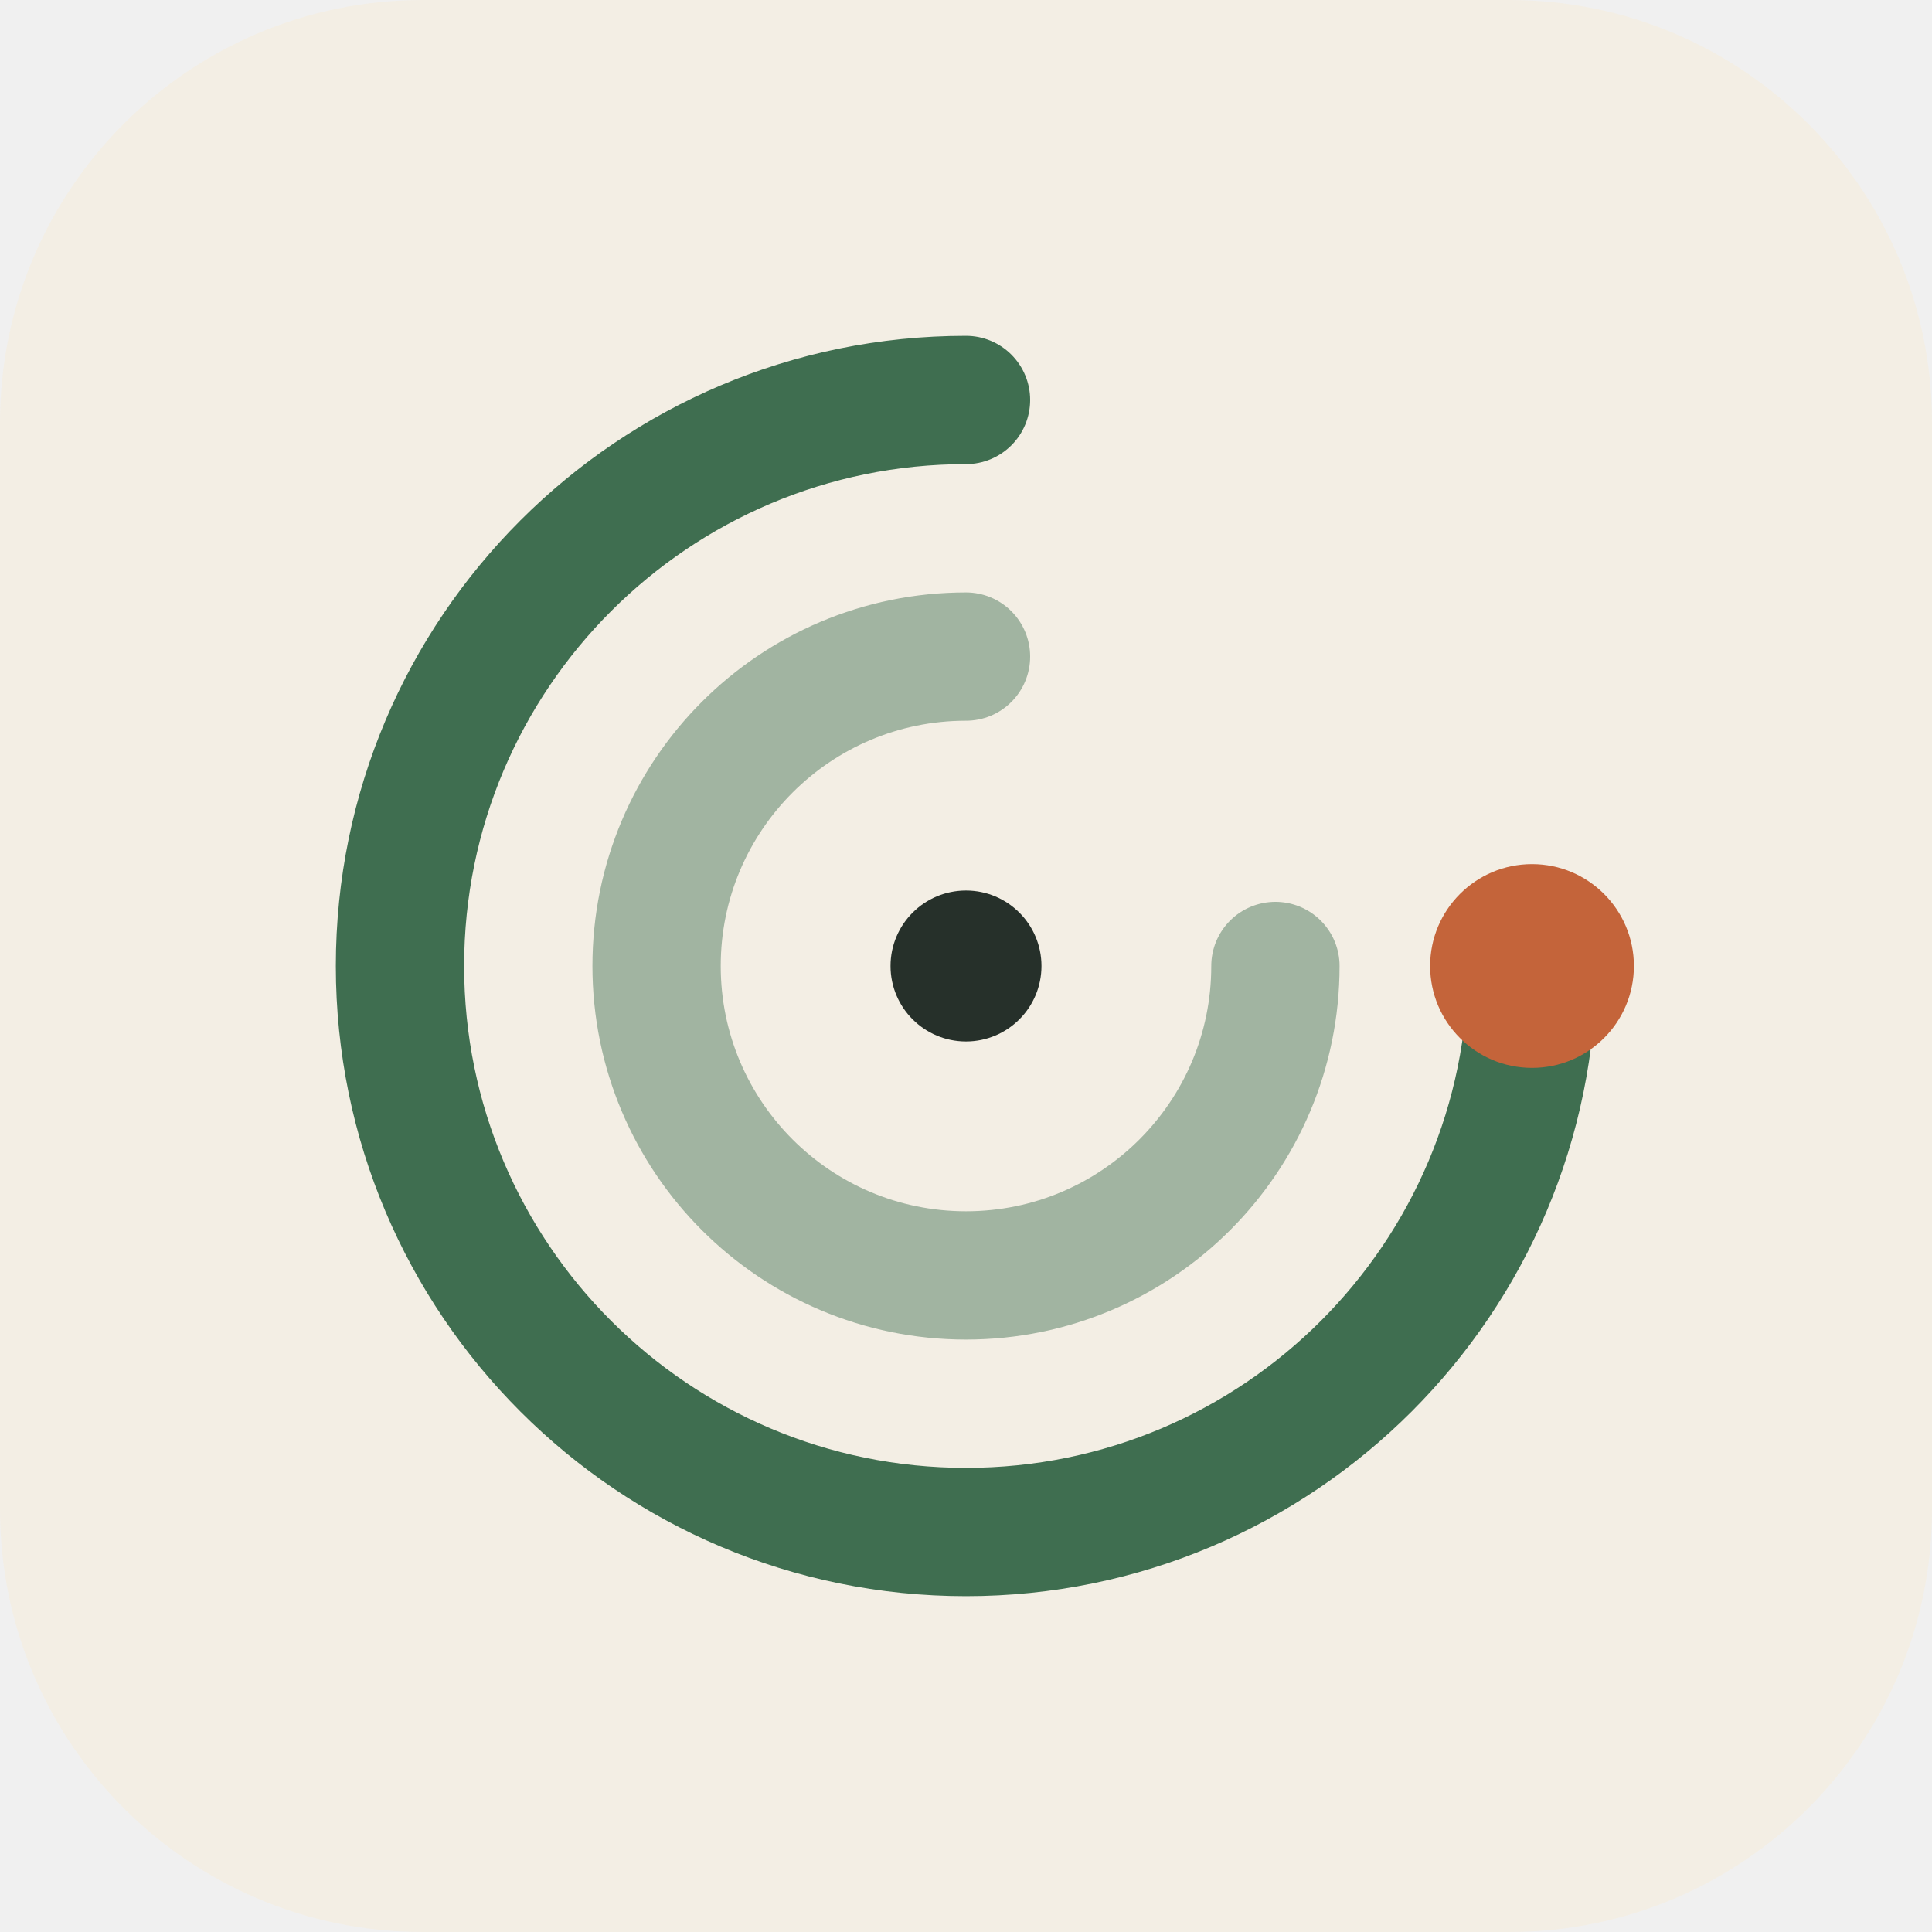
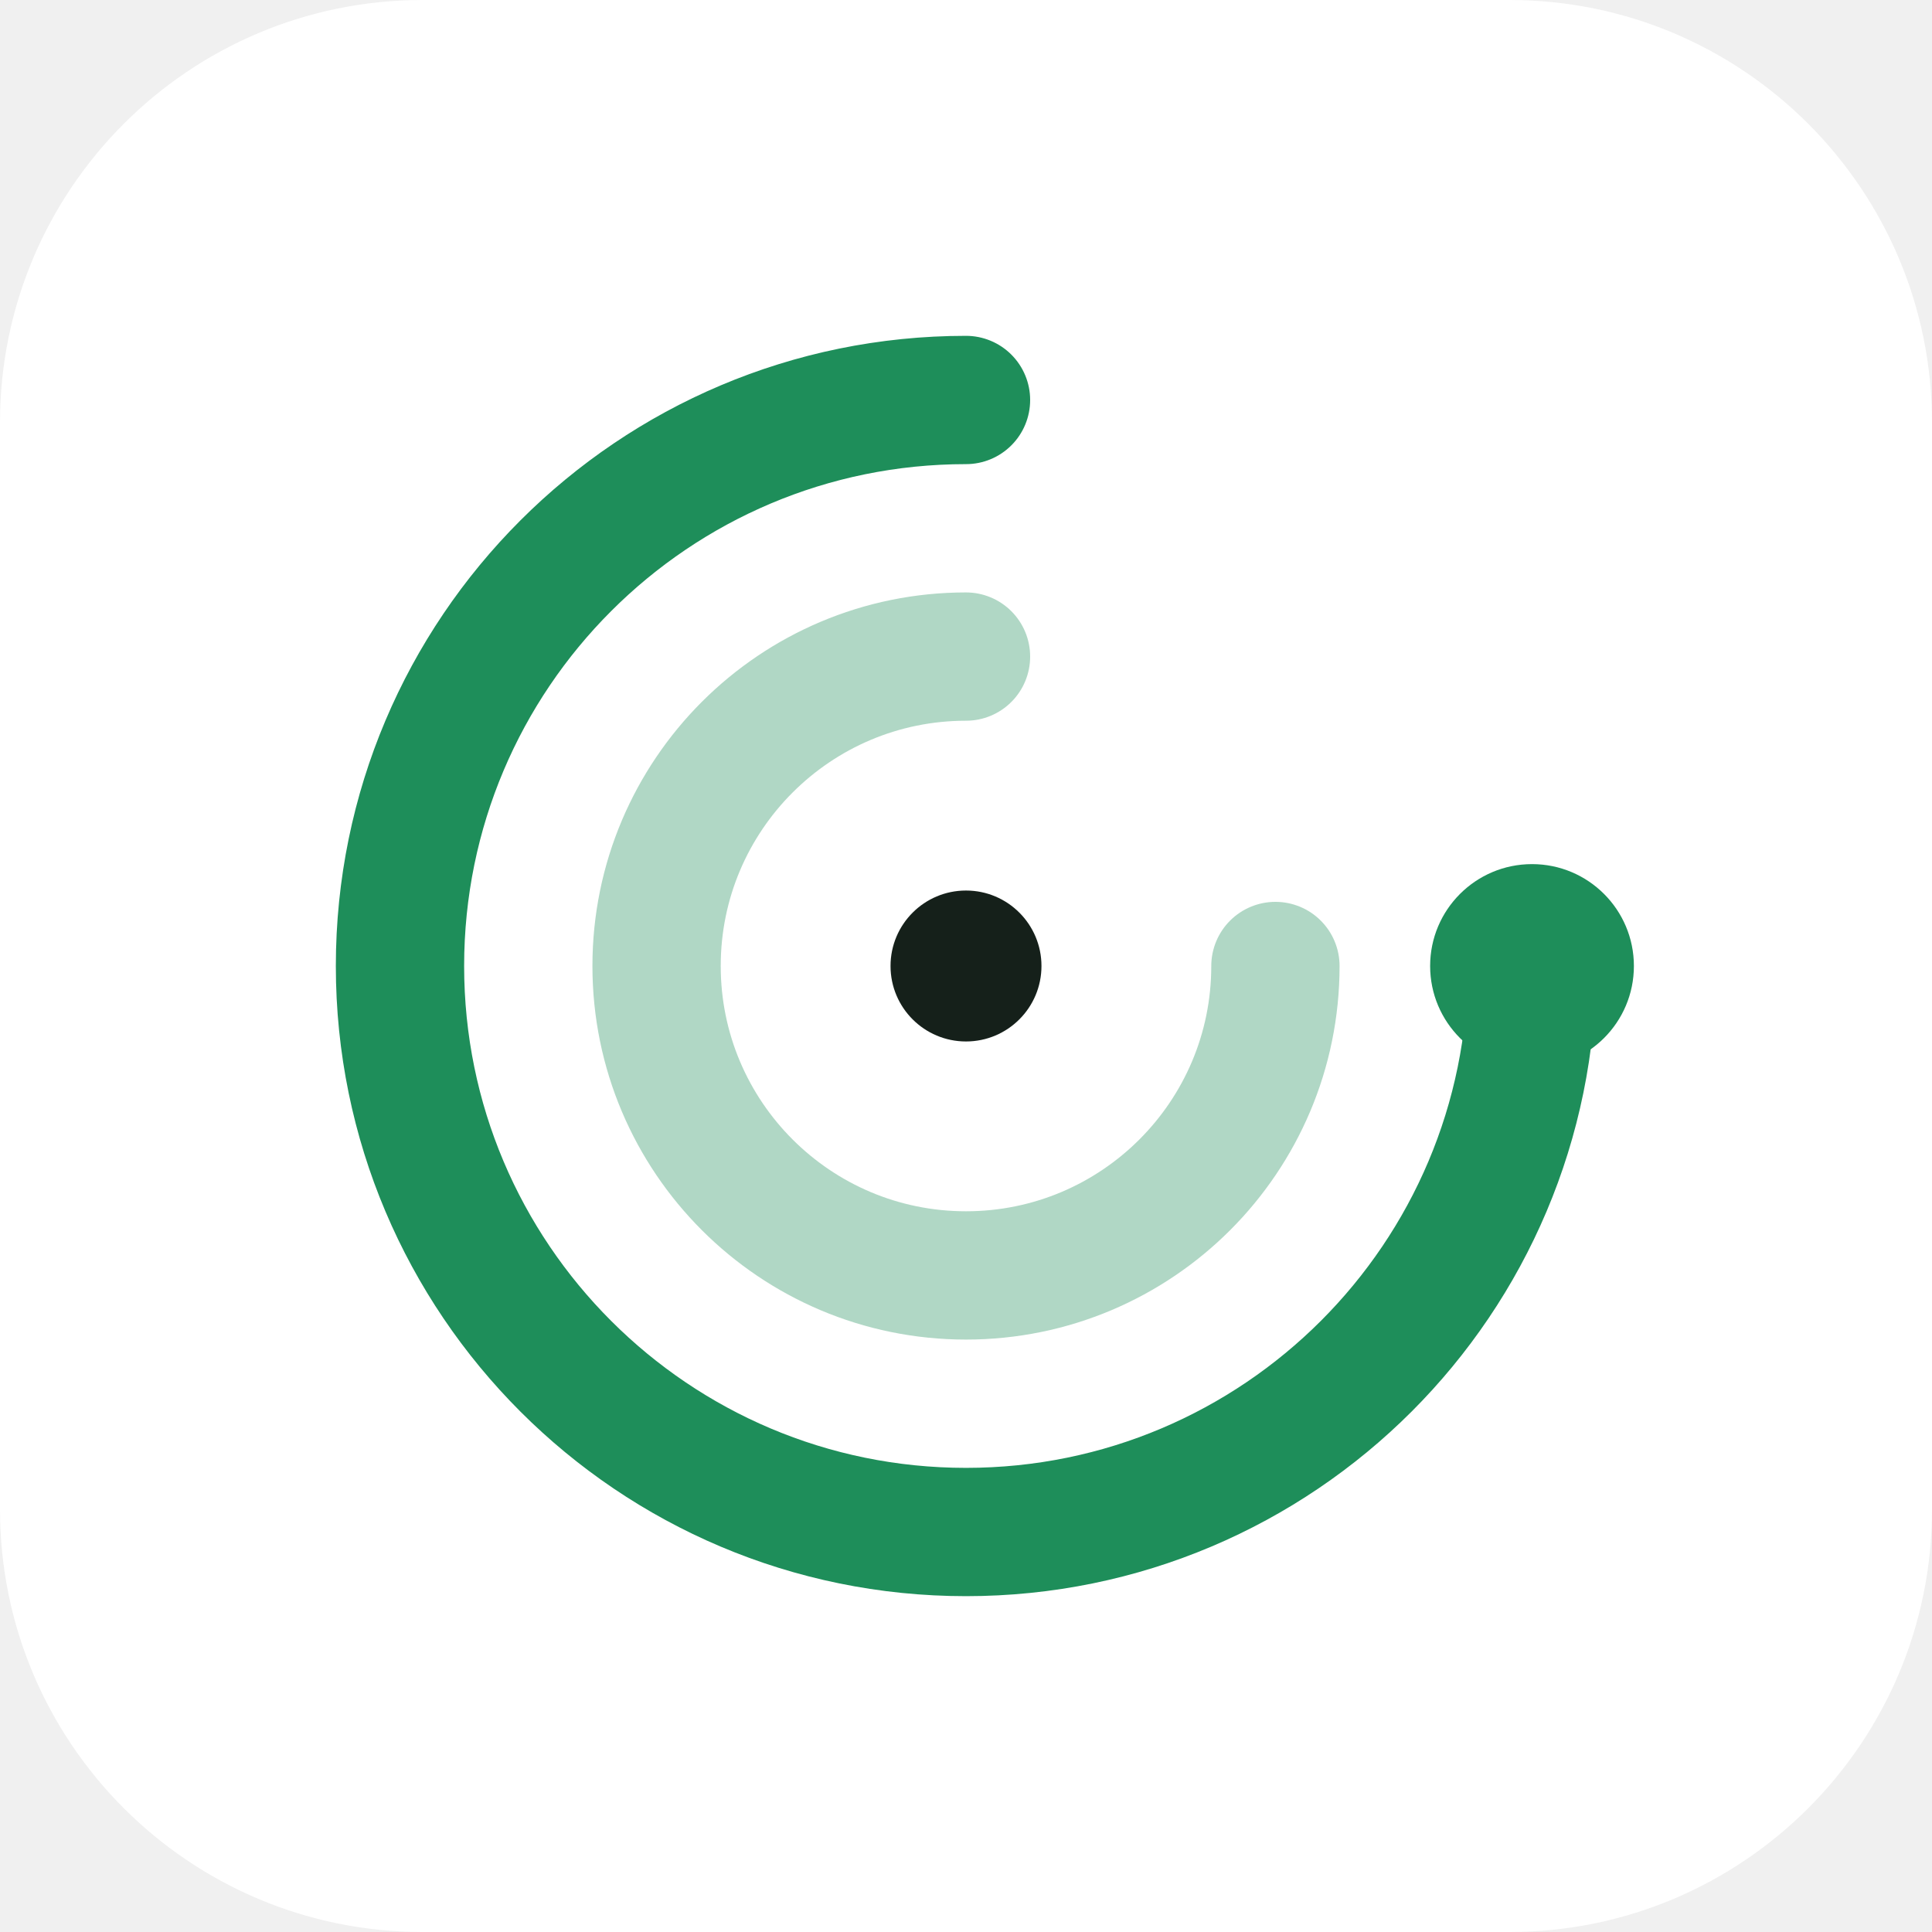
<svg xmlns="http://www.w3.org/2000/svg" viewBox="0 0 512 512">
-   <rect width="512" height="512" rx="112" fill="#F3EEE4" />
+   <rect width="512" height="512" rx="112" fill="#FFFFFF" />
  <g transform="translate(256 256)" fill="none" stroke-linecap="round">
-     <path d="M0 -150 A150 150 0 1 0 150 0" stroke="#3F6E50" stroke-width="34" />
-     <path d="M0 -82 A82 82 0 1 0 82 0" stroke="#3F6E50" stroke-opacity=".45" stroke-width="34" />
-     <circle cx="150" cy="0" r="27" fill="#C4643A" stroke="none" />
-     <circle cx="0" cy="0" r="20" fill="#26302A" stroke="none" />
+     <path d="M0 -150 A150 150 0 1 0 150 0" stroke="#1E8E5A" stroke-width="34" />
+     <path d="M0 -82 A82 82 0 1 0 82 0" stroke="#1E8E5A" stroke-opacity=".35" stroke-width="34" />
+     <circle cx="150" cy="0" r="27" fill="#1E8E5A" stroke="none" />
+     <circle cx="0" cy="0" r="20" fill="#15201A" stroke="none" />
  </g>
</svg>
